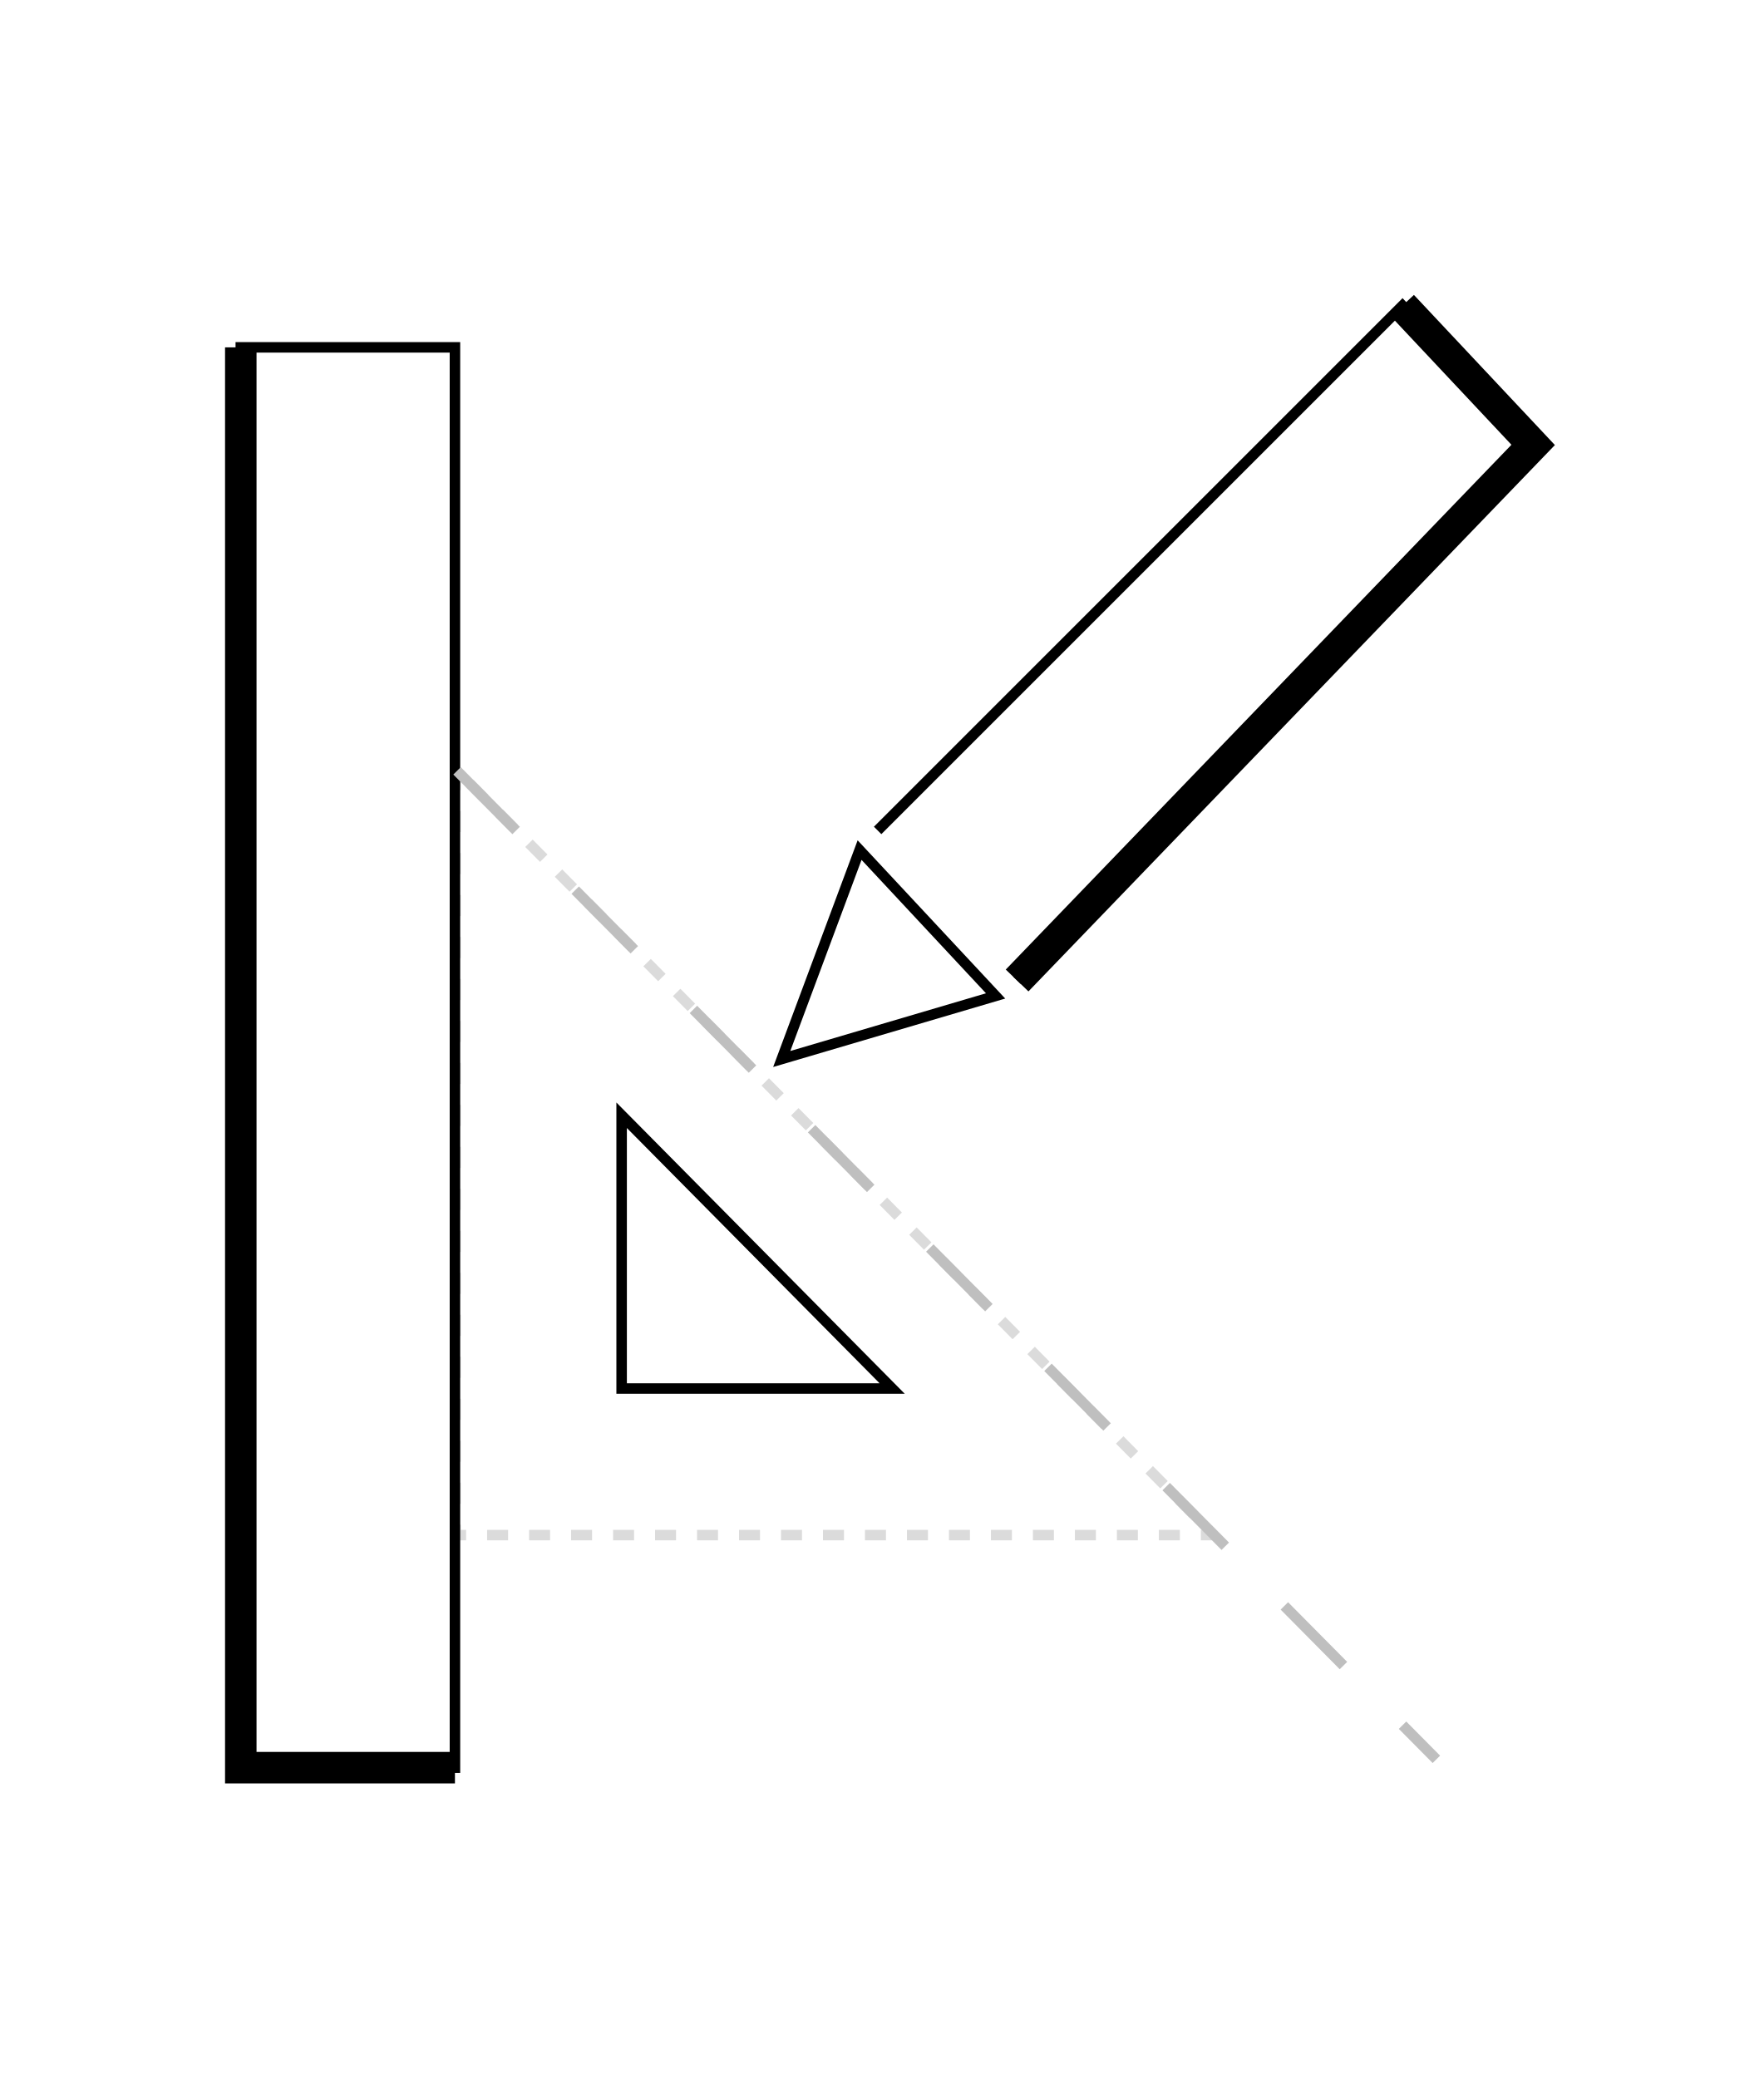
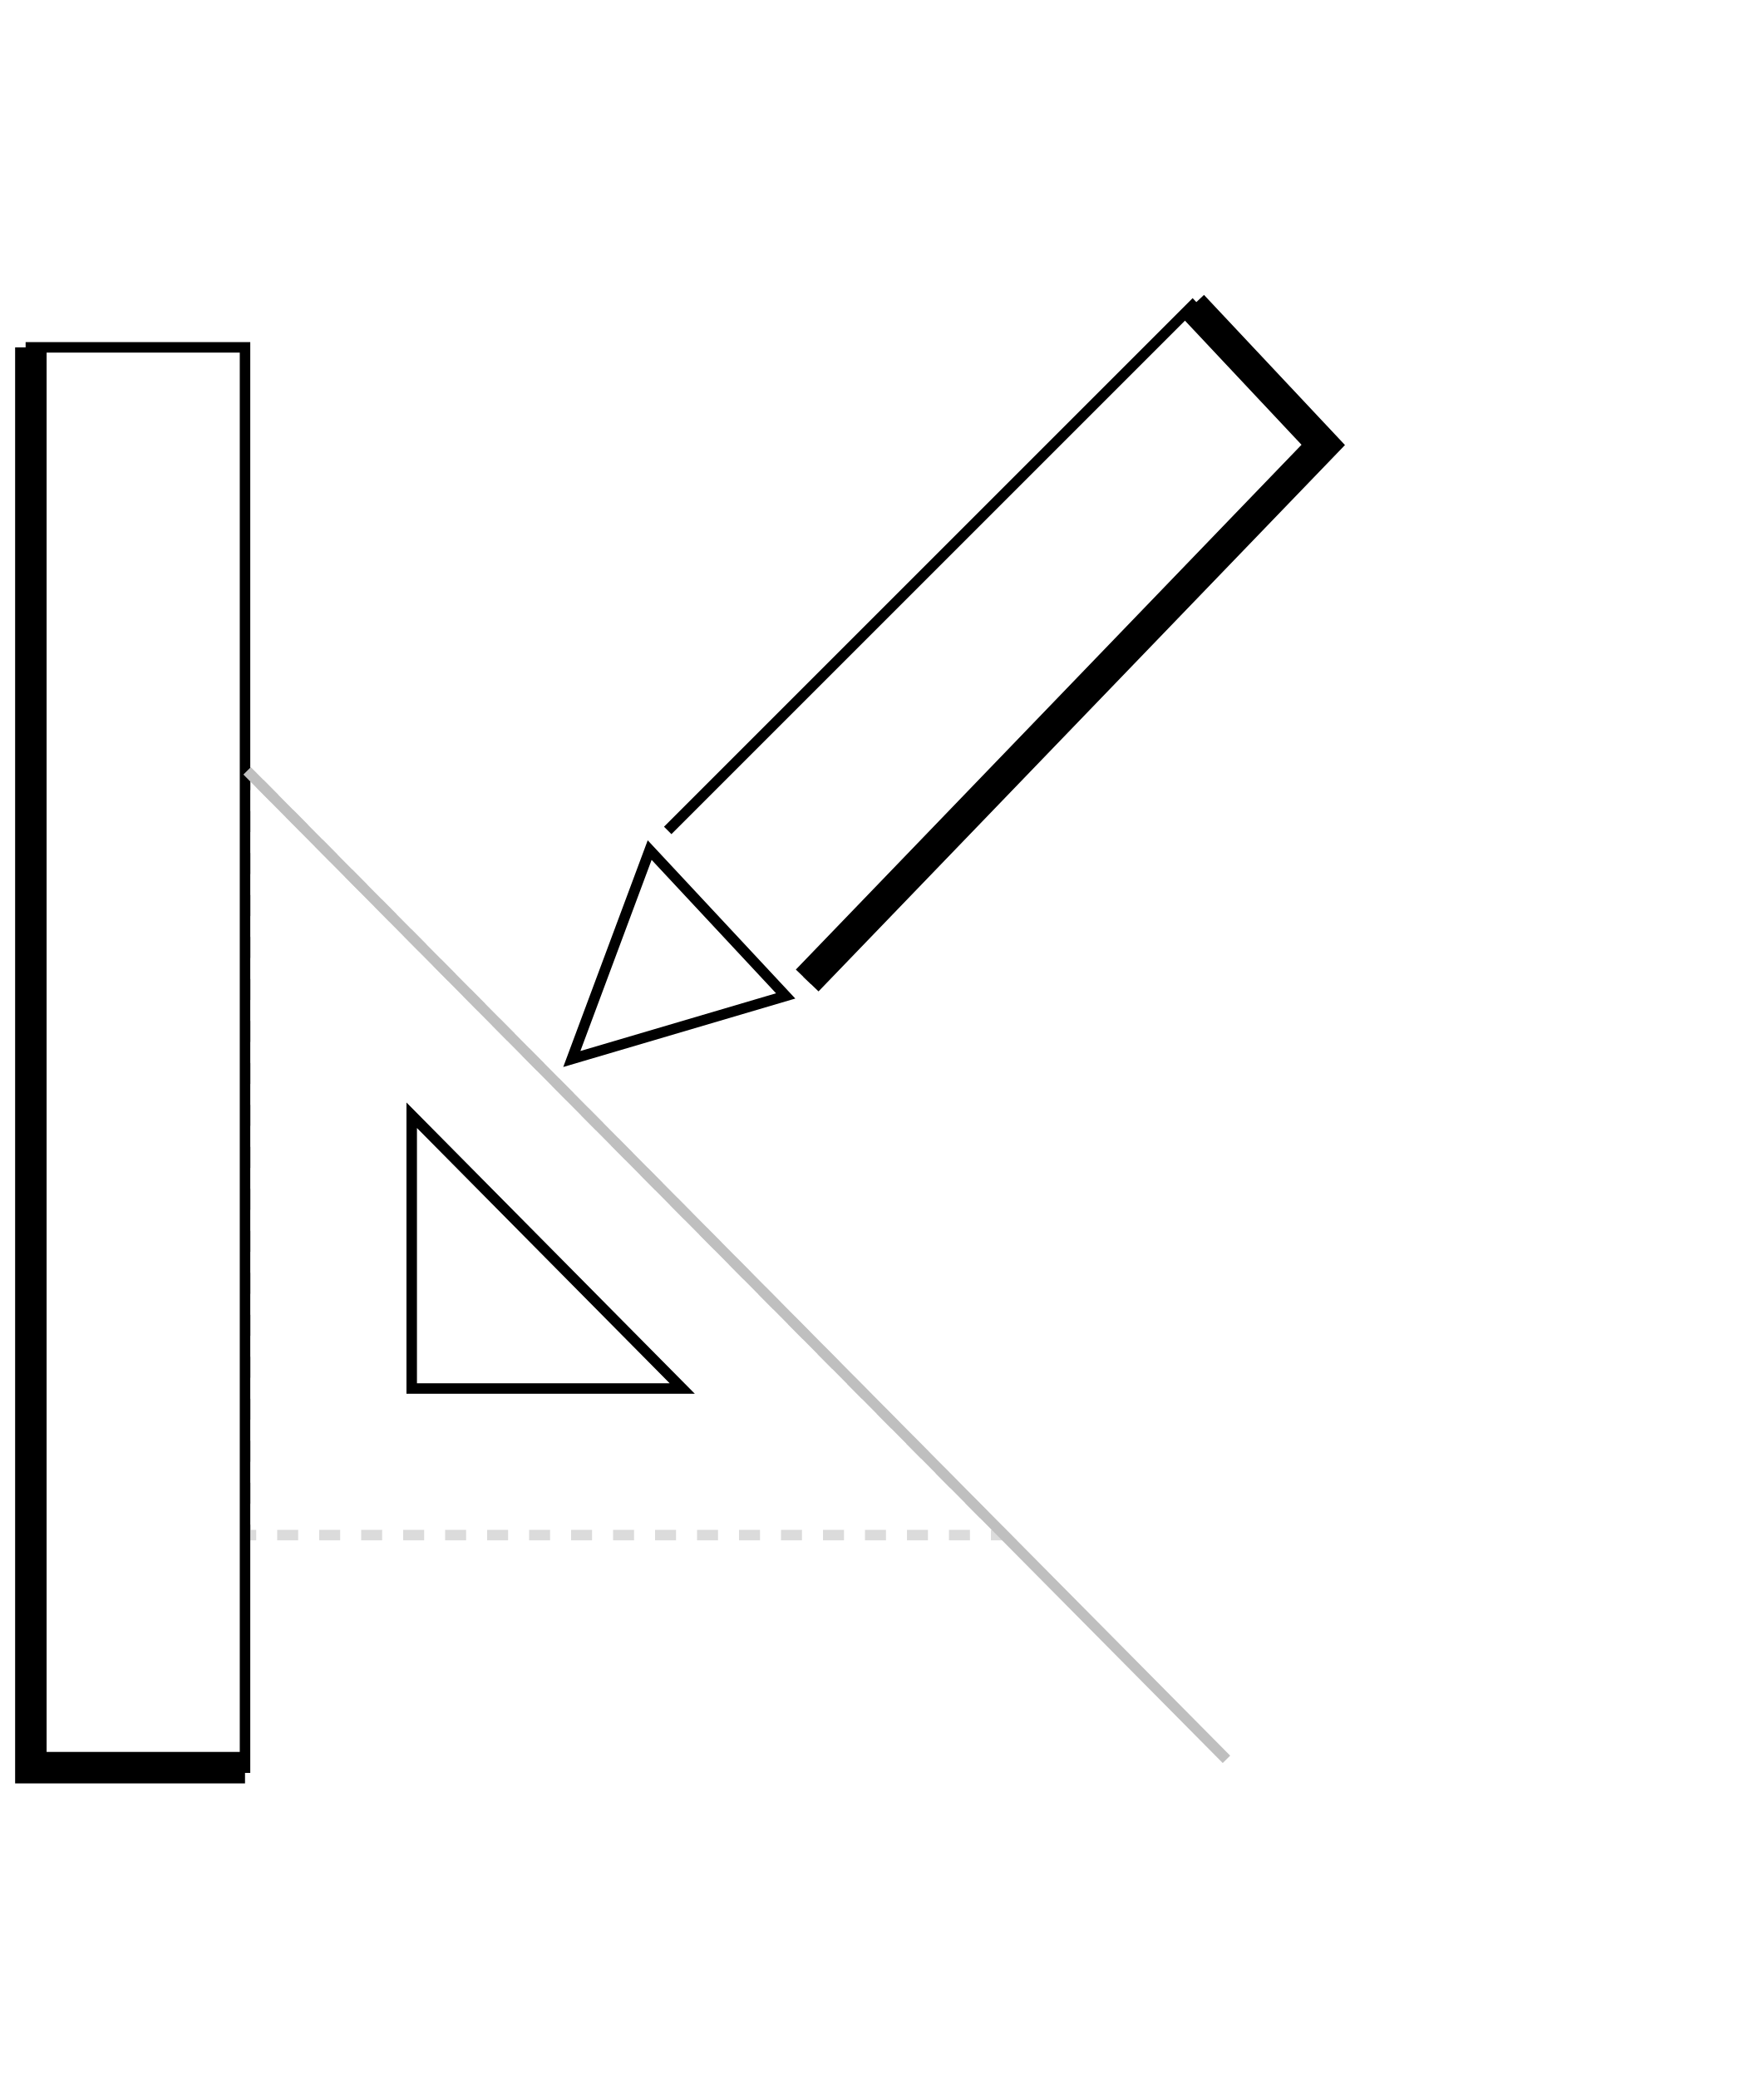
<svg xmlns="http://www.w3.org/2000/svg" width="168px" height="198px" viewBox="0 0 168 198" version="1.1">
  <defs />
  <g stroke="none" stroke-width="1" fill="none" fill-rule="evenodd">
-     <g transform="translate(22, 29)">
+     <g transform="translate(2, 29)">
      <polyline stroke="#000000" stroke-width="3" points="0.941 4.098 0.941 139.43 21.344 139.43" />
      <path d="M21.398,44.281 L21.398,117.27 L93.652,117.27 L21.398,44.281 Z" stroke="#DBDBDB" stroke-dasharray="2" />
      <polygon stroke="#000000" points="37.225 77.265 37.225 103.303 63 103.303" />
      <g transform="translate(46, 0)" stroke="#000000">
        <polygon transform="translate(13.42685, 65.42685) rotate(-133) translate(-13.42685, -65.42685) " points="13.427 55.927 22.927 74.927 3.927 74.927" />
        <polyline points="15.615 50.127 65.615 0.127 78.07 13.392 28.903 64.424" />
        <polyline stroke-width="3" points="65.615 0.127 78.07 13.392 28.903 64.424" />
      </g>
    </g>
-     <polygon stroke="#000000" points="22.941 33.098 22.941 168.43 43.344 168.43 43.344 33.098" />
-     <path d="M43.543,73.449 L136.848,167.637" stroke="#BFBFBF" stroke-dasharray="8" />
+     <polygon stroke="#000000" points="2.941 33.098 2.941 168.43 23.344 168.43 23.344 33.098" />
+     <path d="M23.543,73.449 L116.848,167.637" stroke="#BFBFBF" />
  </g>
</svg>
